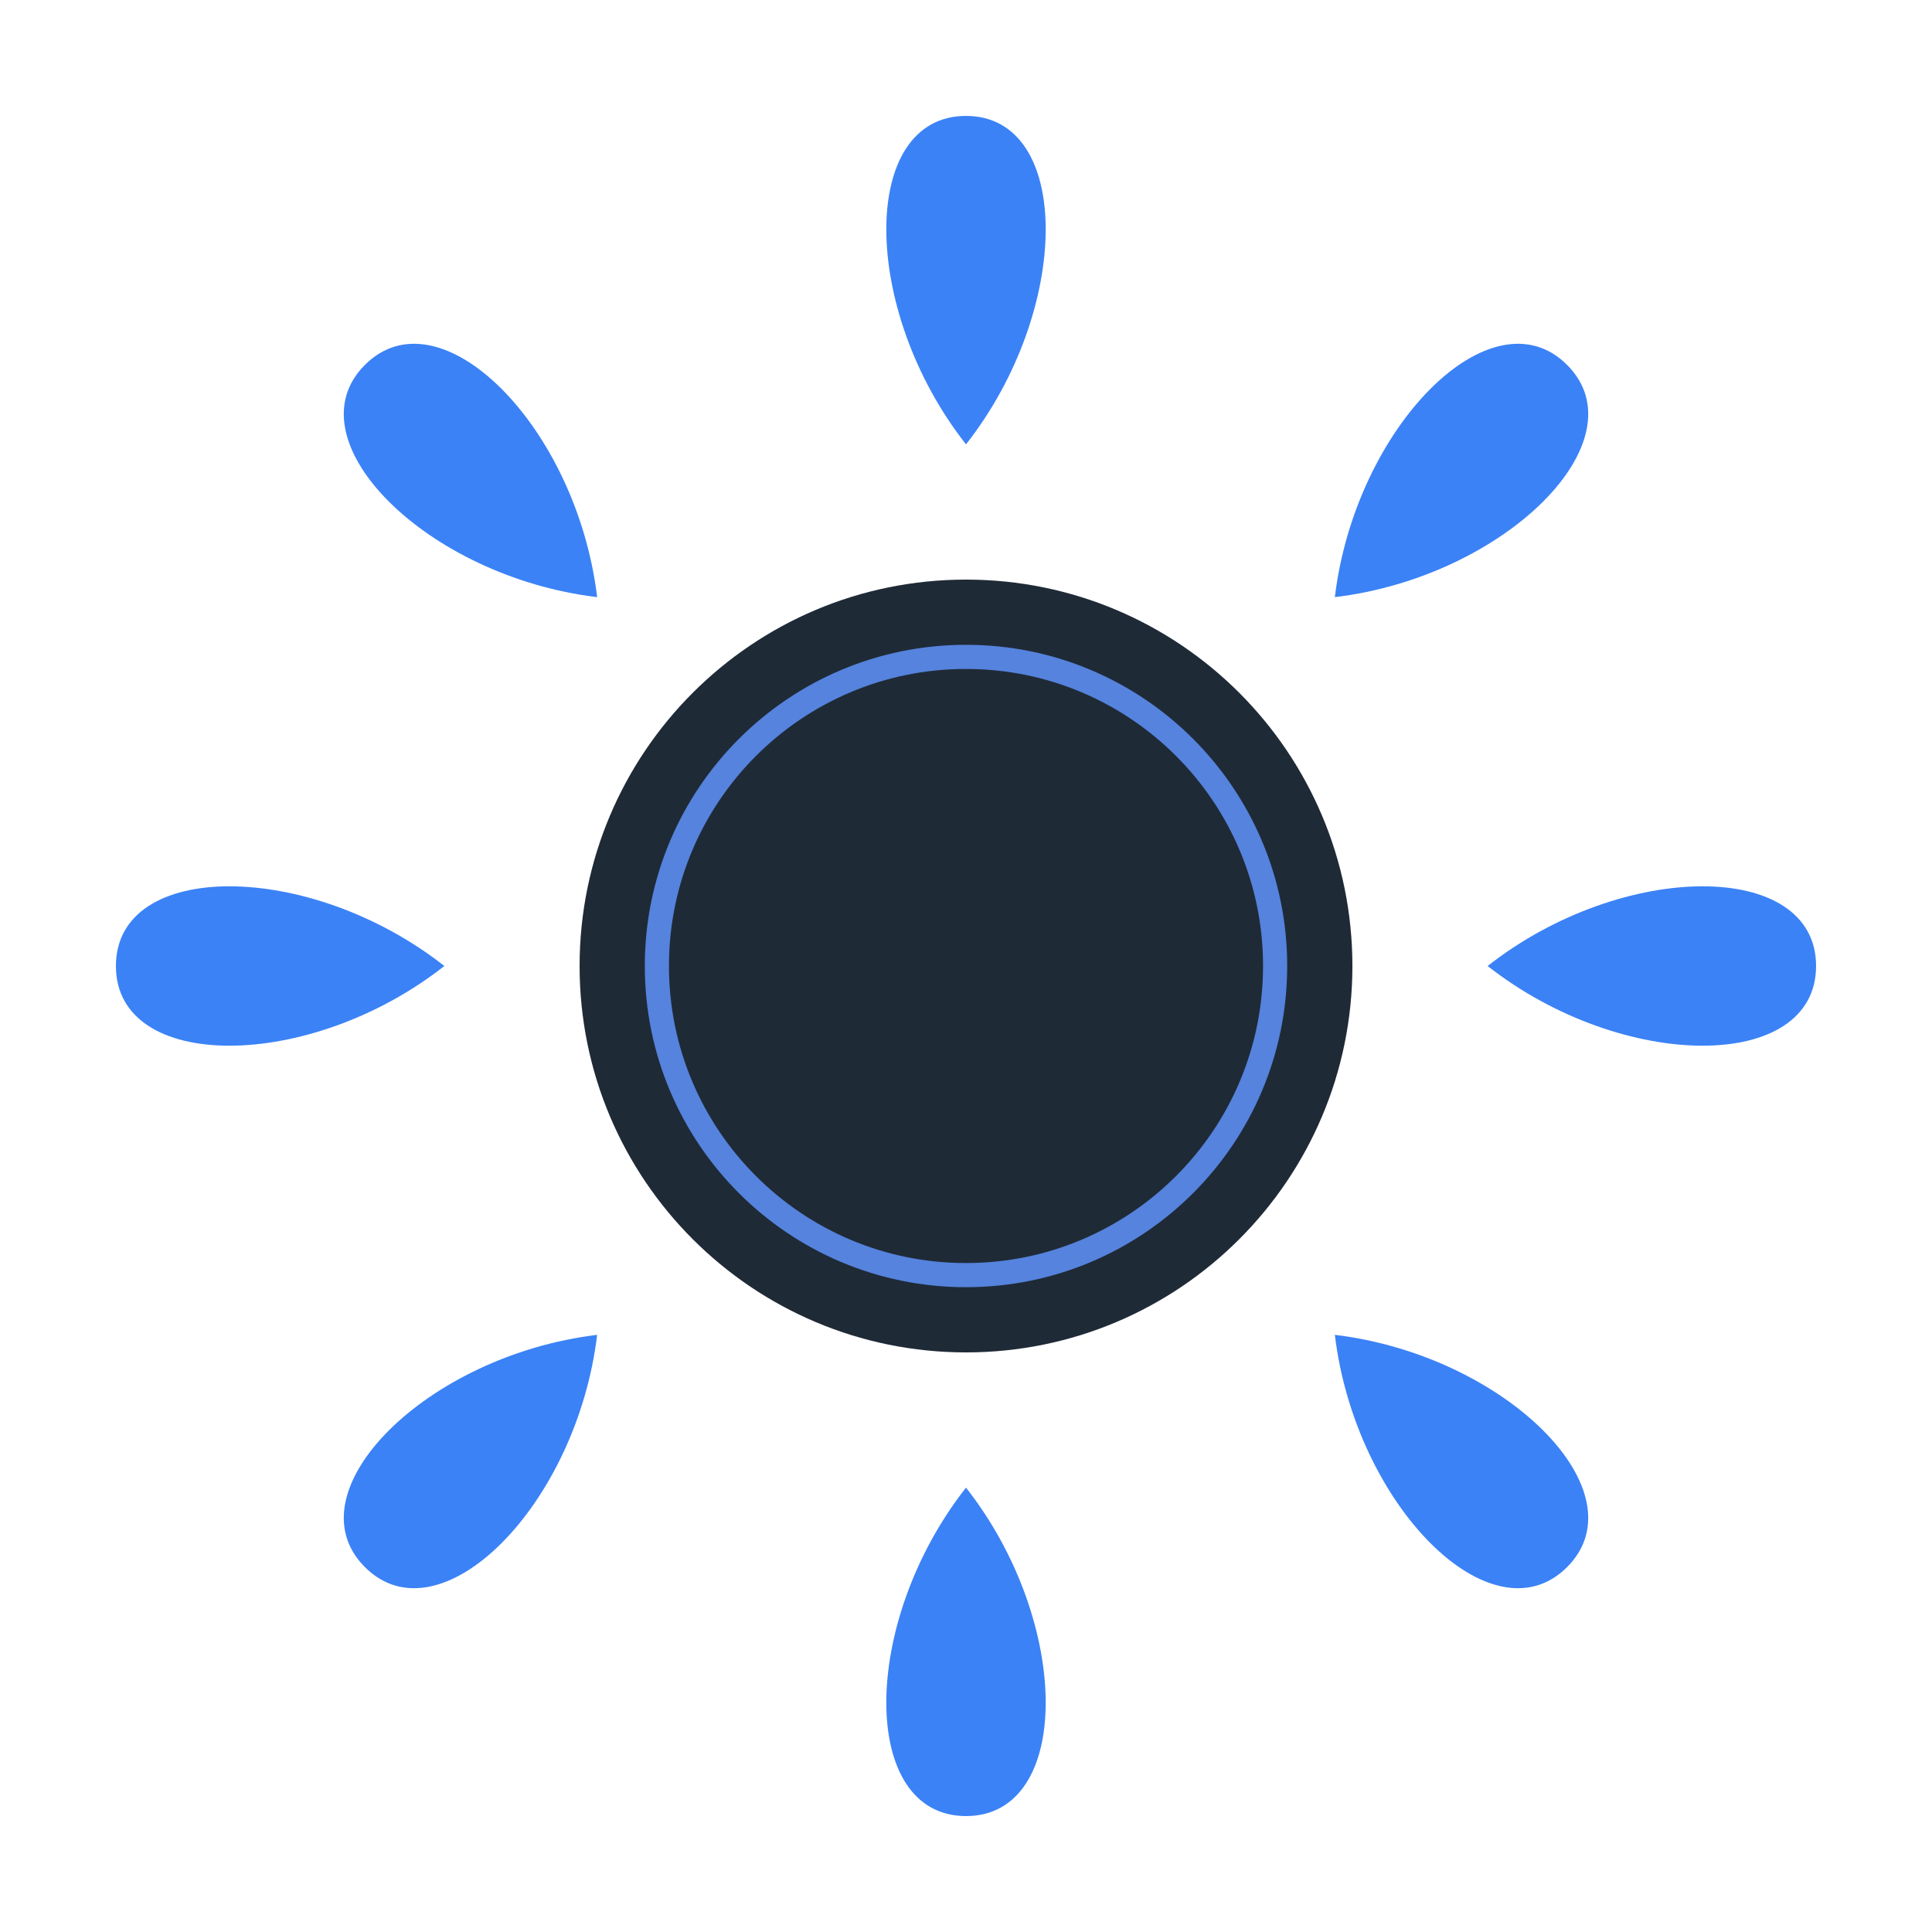
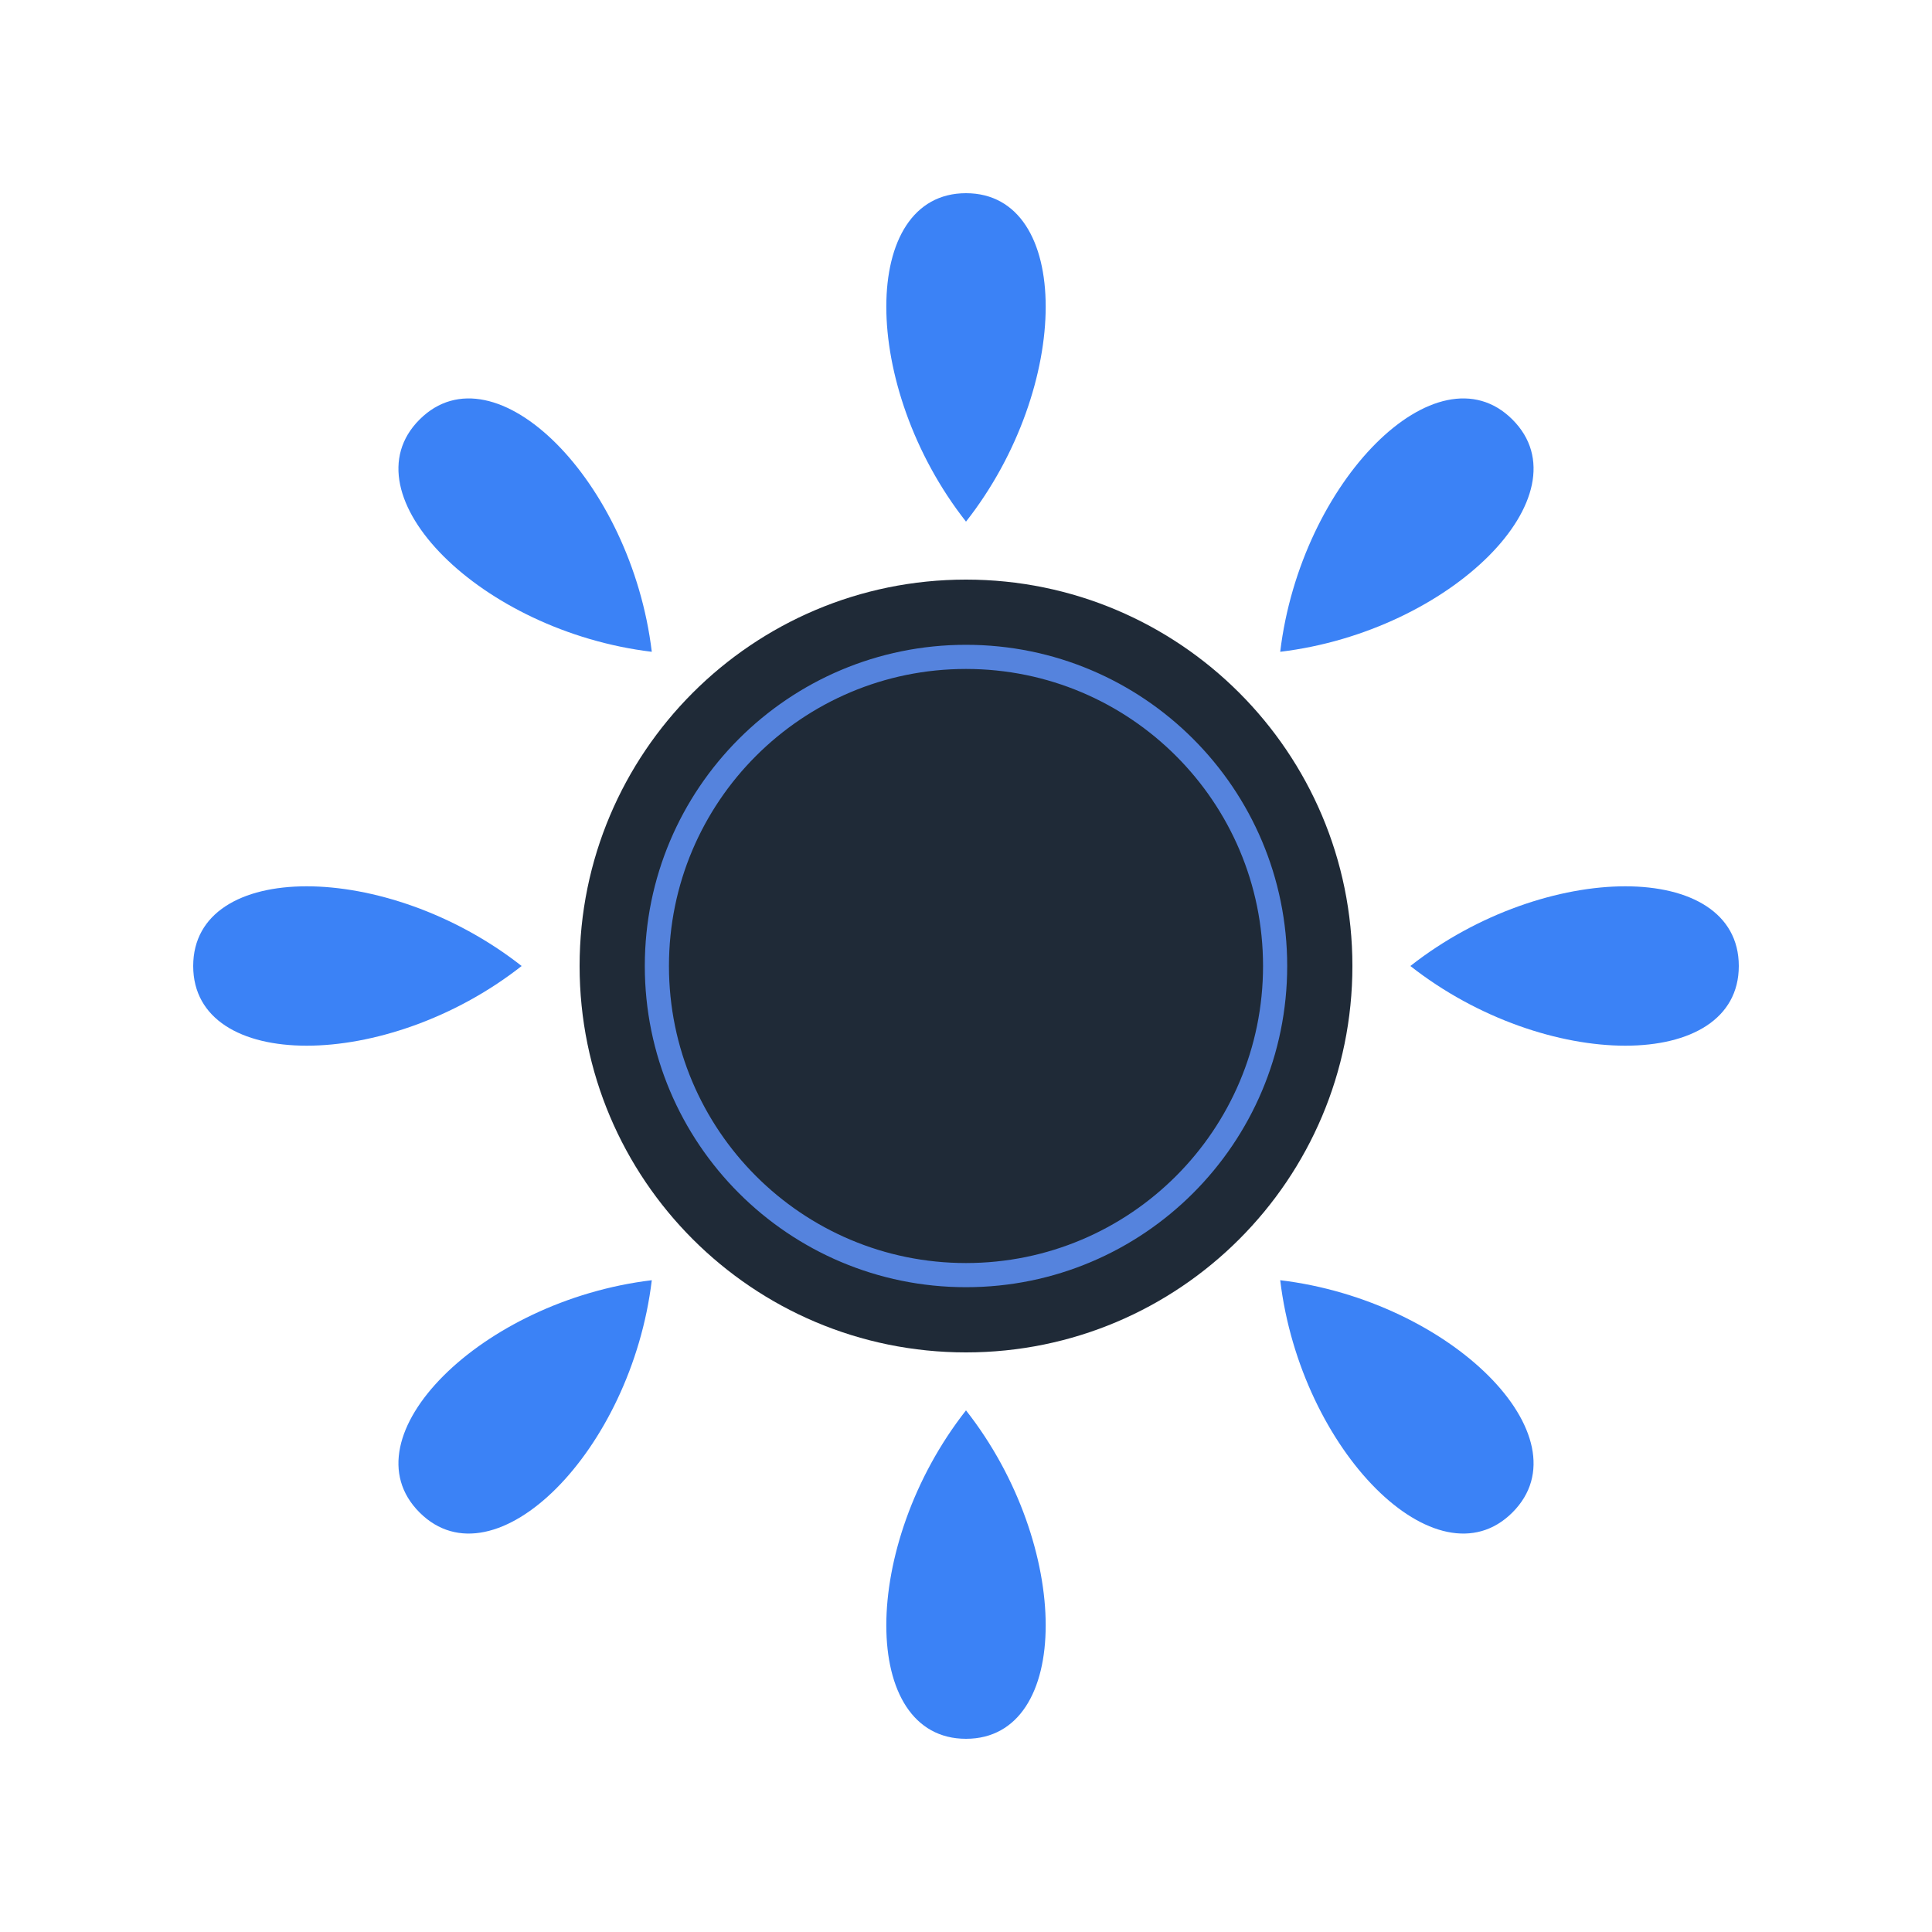
<svg xmlns="http://www.w3.org/2000/svg" viewBox="0 0 200 200" width="200" height="200" role="img" aria-label="Kubemoot: a round table with water drops gathered around it">
  <circle cx="100" cy="100" r="40" fill="#1f2a37" />
  <circle cx="100" cy="100" r="32" fill="none" stroke="#5b8def" stroke-width="2.5" opacity="0.9" />
  <g fill="#3b82f6">
-     <path d="M0 0 C 11 -14, 11 -34, 0 -34 C -11 -34, -11 -14, 0 0 Z" transform="rotate(0 100 100) translate(100 46)" />
-     <path d="M0 0 C 11 -14, 11 -34, 0 -34 C -11 -34, -11 -14, 0 0 Z" transform="rotate(45 100 100) translate(100 46)" />
-     <path d="M0 0 C 11 -14, 11 -34, 0 -34 C -11 -34, -11 -14, 0 0 Z" transform="rotate(90 100 100) translate(100 46)" />
-     <path d="M0 0 C 11 -14, 11 -34, 0 -34 C -11 -34, -11 -14, 0 0 Z" transform="rotate(135 100 100) translate(100 46)" />
-     <path d="M0 0 C 11 -14, 11 -34, 0 -34 C -11 -34, -11 -14, 0 0 Z" transform="rotate(180 100 100) translate(100 46)" />
-     <path d="M0 0 C 11 -14, 11 -34, 0 -34 C -11 -34, -11 -14, 0 0 Z" transform="rotate(225 100 100) translate(100 46)" />
-     <path d="M0 0 C 11 -14, 11 -34, 0 -34 C -11 -34, -11 -14, 0 0 Z" transform="rotate(270 100 100) translate(100 46)" />
-     <path d="M0 0 C 11 -14, 11 -34, 0 -34 C -11 -34, -11 -14, 0 0 Z" transform="rotate(315 100 100) translate(100 46)" />
+     <path d="M0 0 C 11 -14, 11 -34, 0 -34 C -11 -34, -11 -14, 0 0 Z" transform="rotate(0 100 100) translate(100 54)" />
+     <path d="M0 0 C 11 -14, 11 -34, 0 -34 C -11 -34, -11 -14, 0 0 Z" transform="rotate(45 100 100) translate(100 54)" />
+     <path d="M0 0 C 11 -14, 11 -34, 0 -34 C -11 -34, -11 -14, 0 0 Z" transform="rotate(90 100 100) translate(100 54)" />
+     <path d="M0 0 C 11 -14, 11 -34, 0 -34 C -11 -34, -11 -14, 0 0 Z" transform="rotate(135 100 100) translate(100 54)" />
+     <path d="M0 0 C 11 -14, 11 -34, 0 -34 C -11 -34, -11 -14, 0 0 Z" transform="rotate(180 100 100) translate(100 54)" />
+     <path d="M0 0 C 11 -14, 11 -34, 0 -34 C -11 -34, -11 -14, 0 0 Z" transform="rotate(225 100 100) translate(100 54)" />
+     <path d="M0 0 C 11 -14, 11 -34, 0 -34 C -11 -34, -11 -14, 0 0 Z" transform="rotate(270 100 100) translate(100 54)" />
+     <path d="M0 0 C 11 -14, 11 -34, 0 -34 C -11 -34, -11 -14, 0 0 Z" transform="rotate(315 100 100) translate(100 54)" />
  </g>
</svg>
